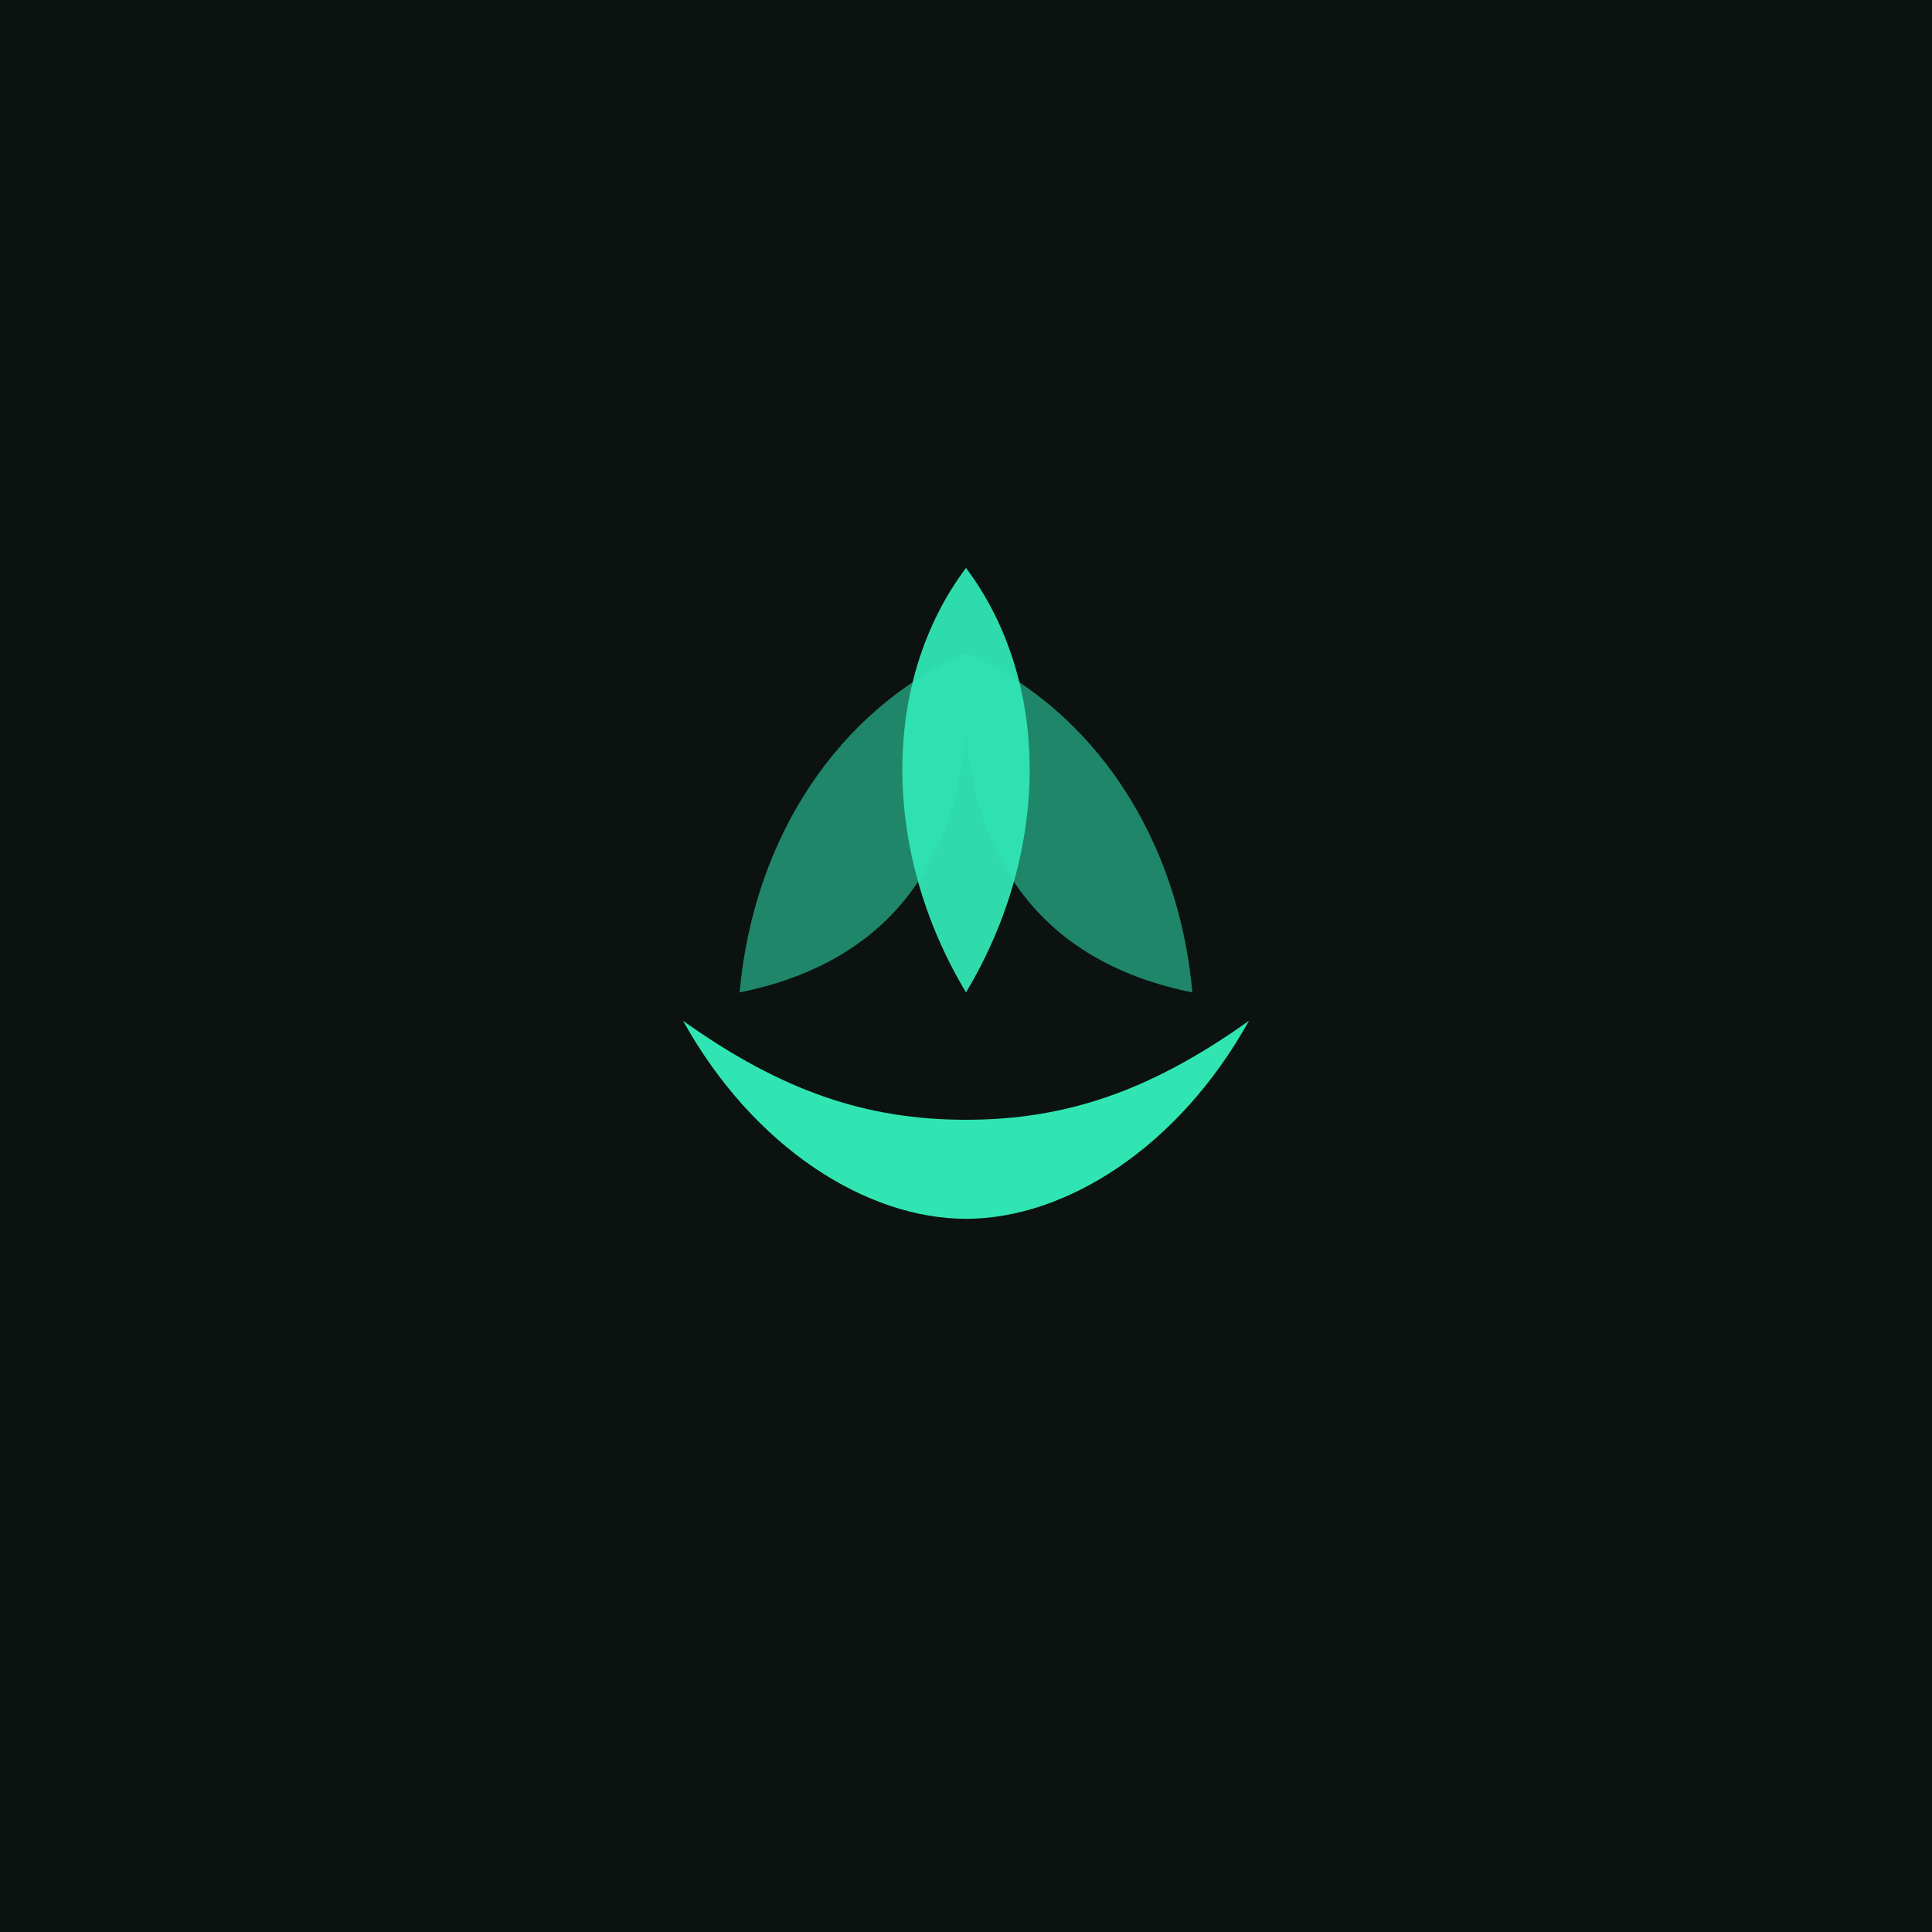
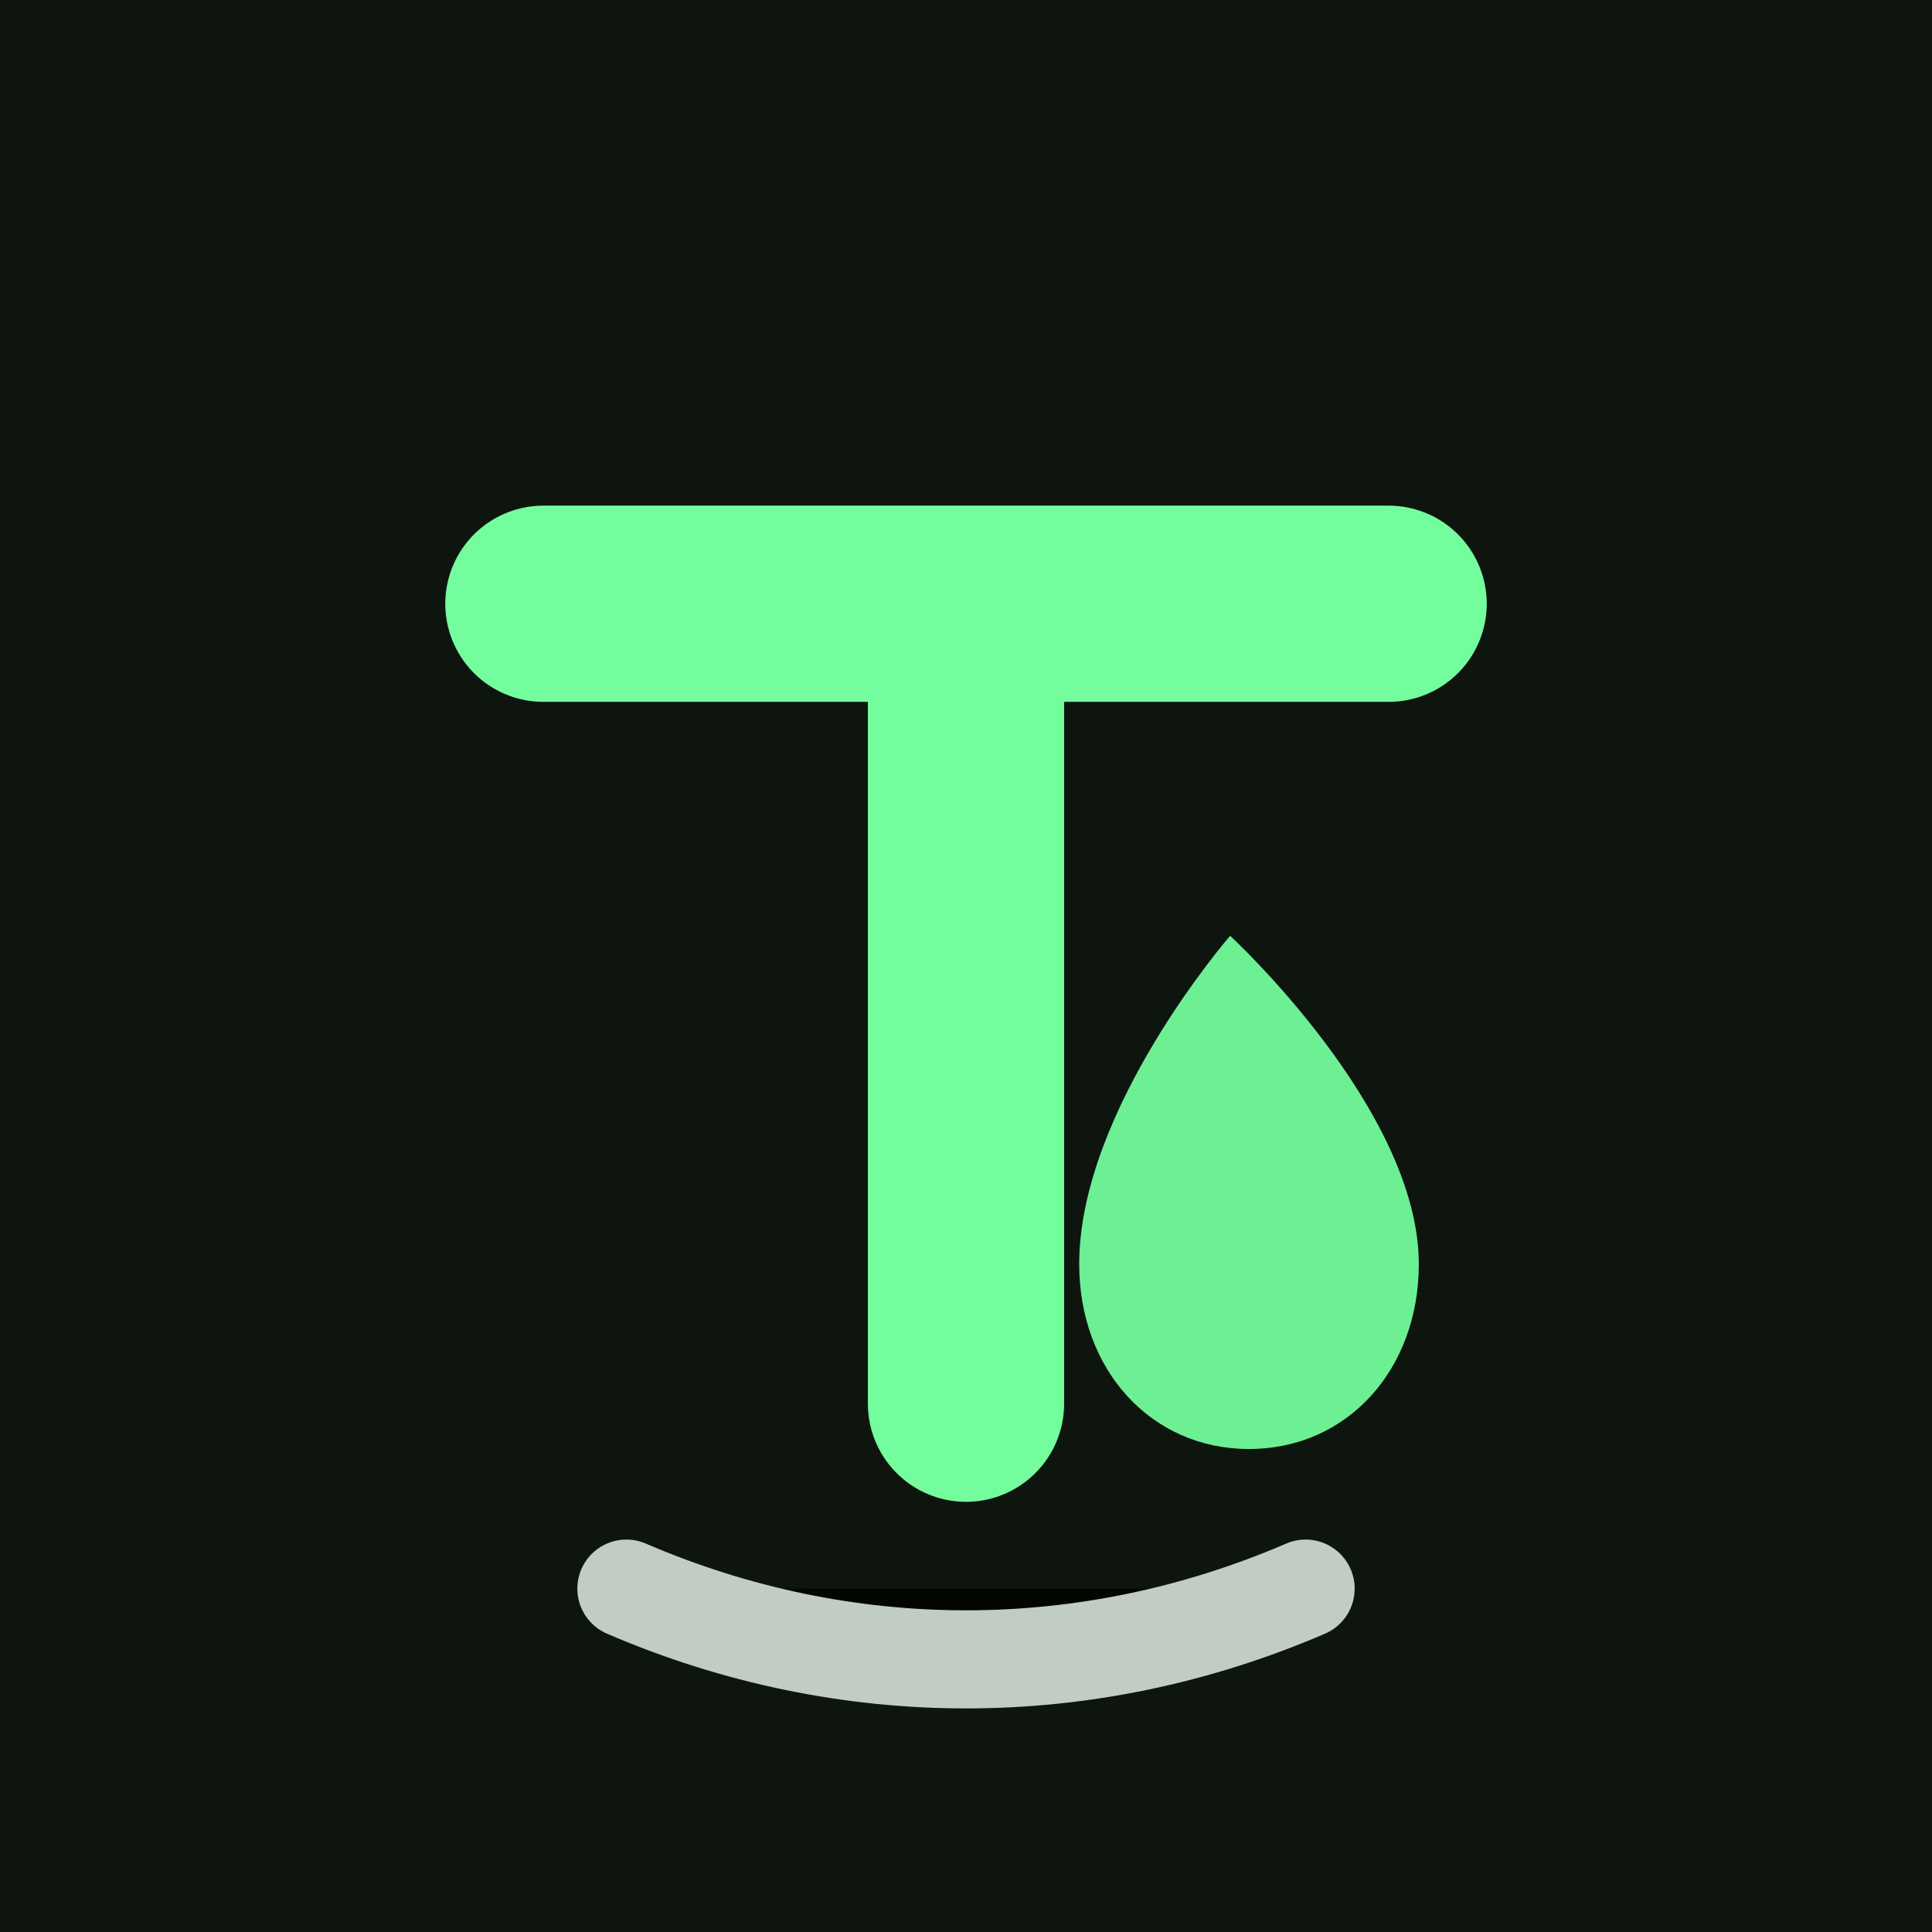
<svg xmlns="http://www.w3.org/2000/svg" width="512" height="512" viewBox="0 0 512 512">
-   <defs>
-     <linearGradient id="g" x1="0" y1="0" x2="512" y2="512" gradientUnits="userSpaceOnUse">
-       <stop offset="0" stop-color="#2ee5b5" />
-       <stop offset="1" stop-color="#4ae38d" />
-     </linearGradient>
-   </defs>
-   <rect width="512" height="512" fill="#0b120f" />
-   <g transform="translate(136,128) scale(3.75)" fill="url(#g)">
-     <path d="M32 6c6 8 6 20 0 30-6-10-6-22 0-30z" opacity="0.95" />
-     <path d="M32 12c9 4 15 13 16 24-10-2-17-9-16-24z" opacity="0.55" />
-     <path d="M32 12C23 16 17 25 16 36c10-2 17-9 16-24z" opacity="0.55" />
-     <path d="M12 38c5 9 13 14 20 14s15-5 20-14c-7 5-13 7-20 7s-13-2-20-7z" />
-   </g>
+   <rect width="512" height="512" fill="#0e150f" />
+   <path d="M144 160H368" stroke="#73fd9c" stroke-width="52" stroke-linecap="round" />
+   <path d="M256 164V372" stroke="#73fd9c" stroke-width="52" stroke-linecap="round" />
+   <path d="M326 248C326 248 286 294 286 335C286 363 305 384 331 384C357 384 376 363 376 335C376 294 326 248 326 248Z" fill="#73fd9c" opacity=".94" />
+   <path d="M166 421C224 446 288 446 346 421" stroke="#f4fff8" stroke-width="26" stroke-linecap="round" opacity=".78" />
</svg>
